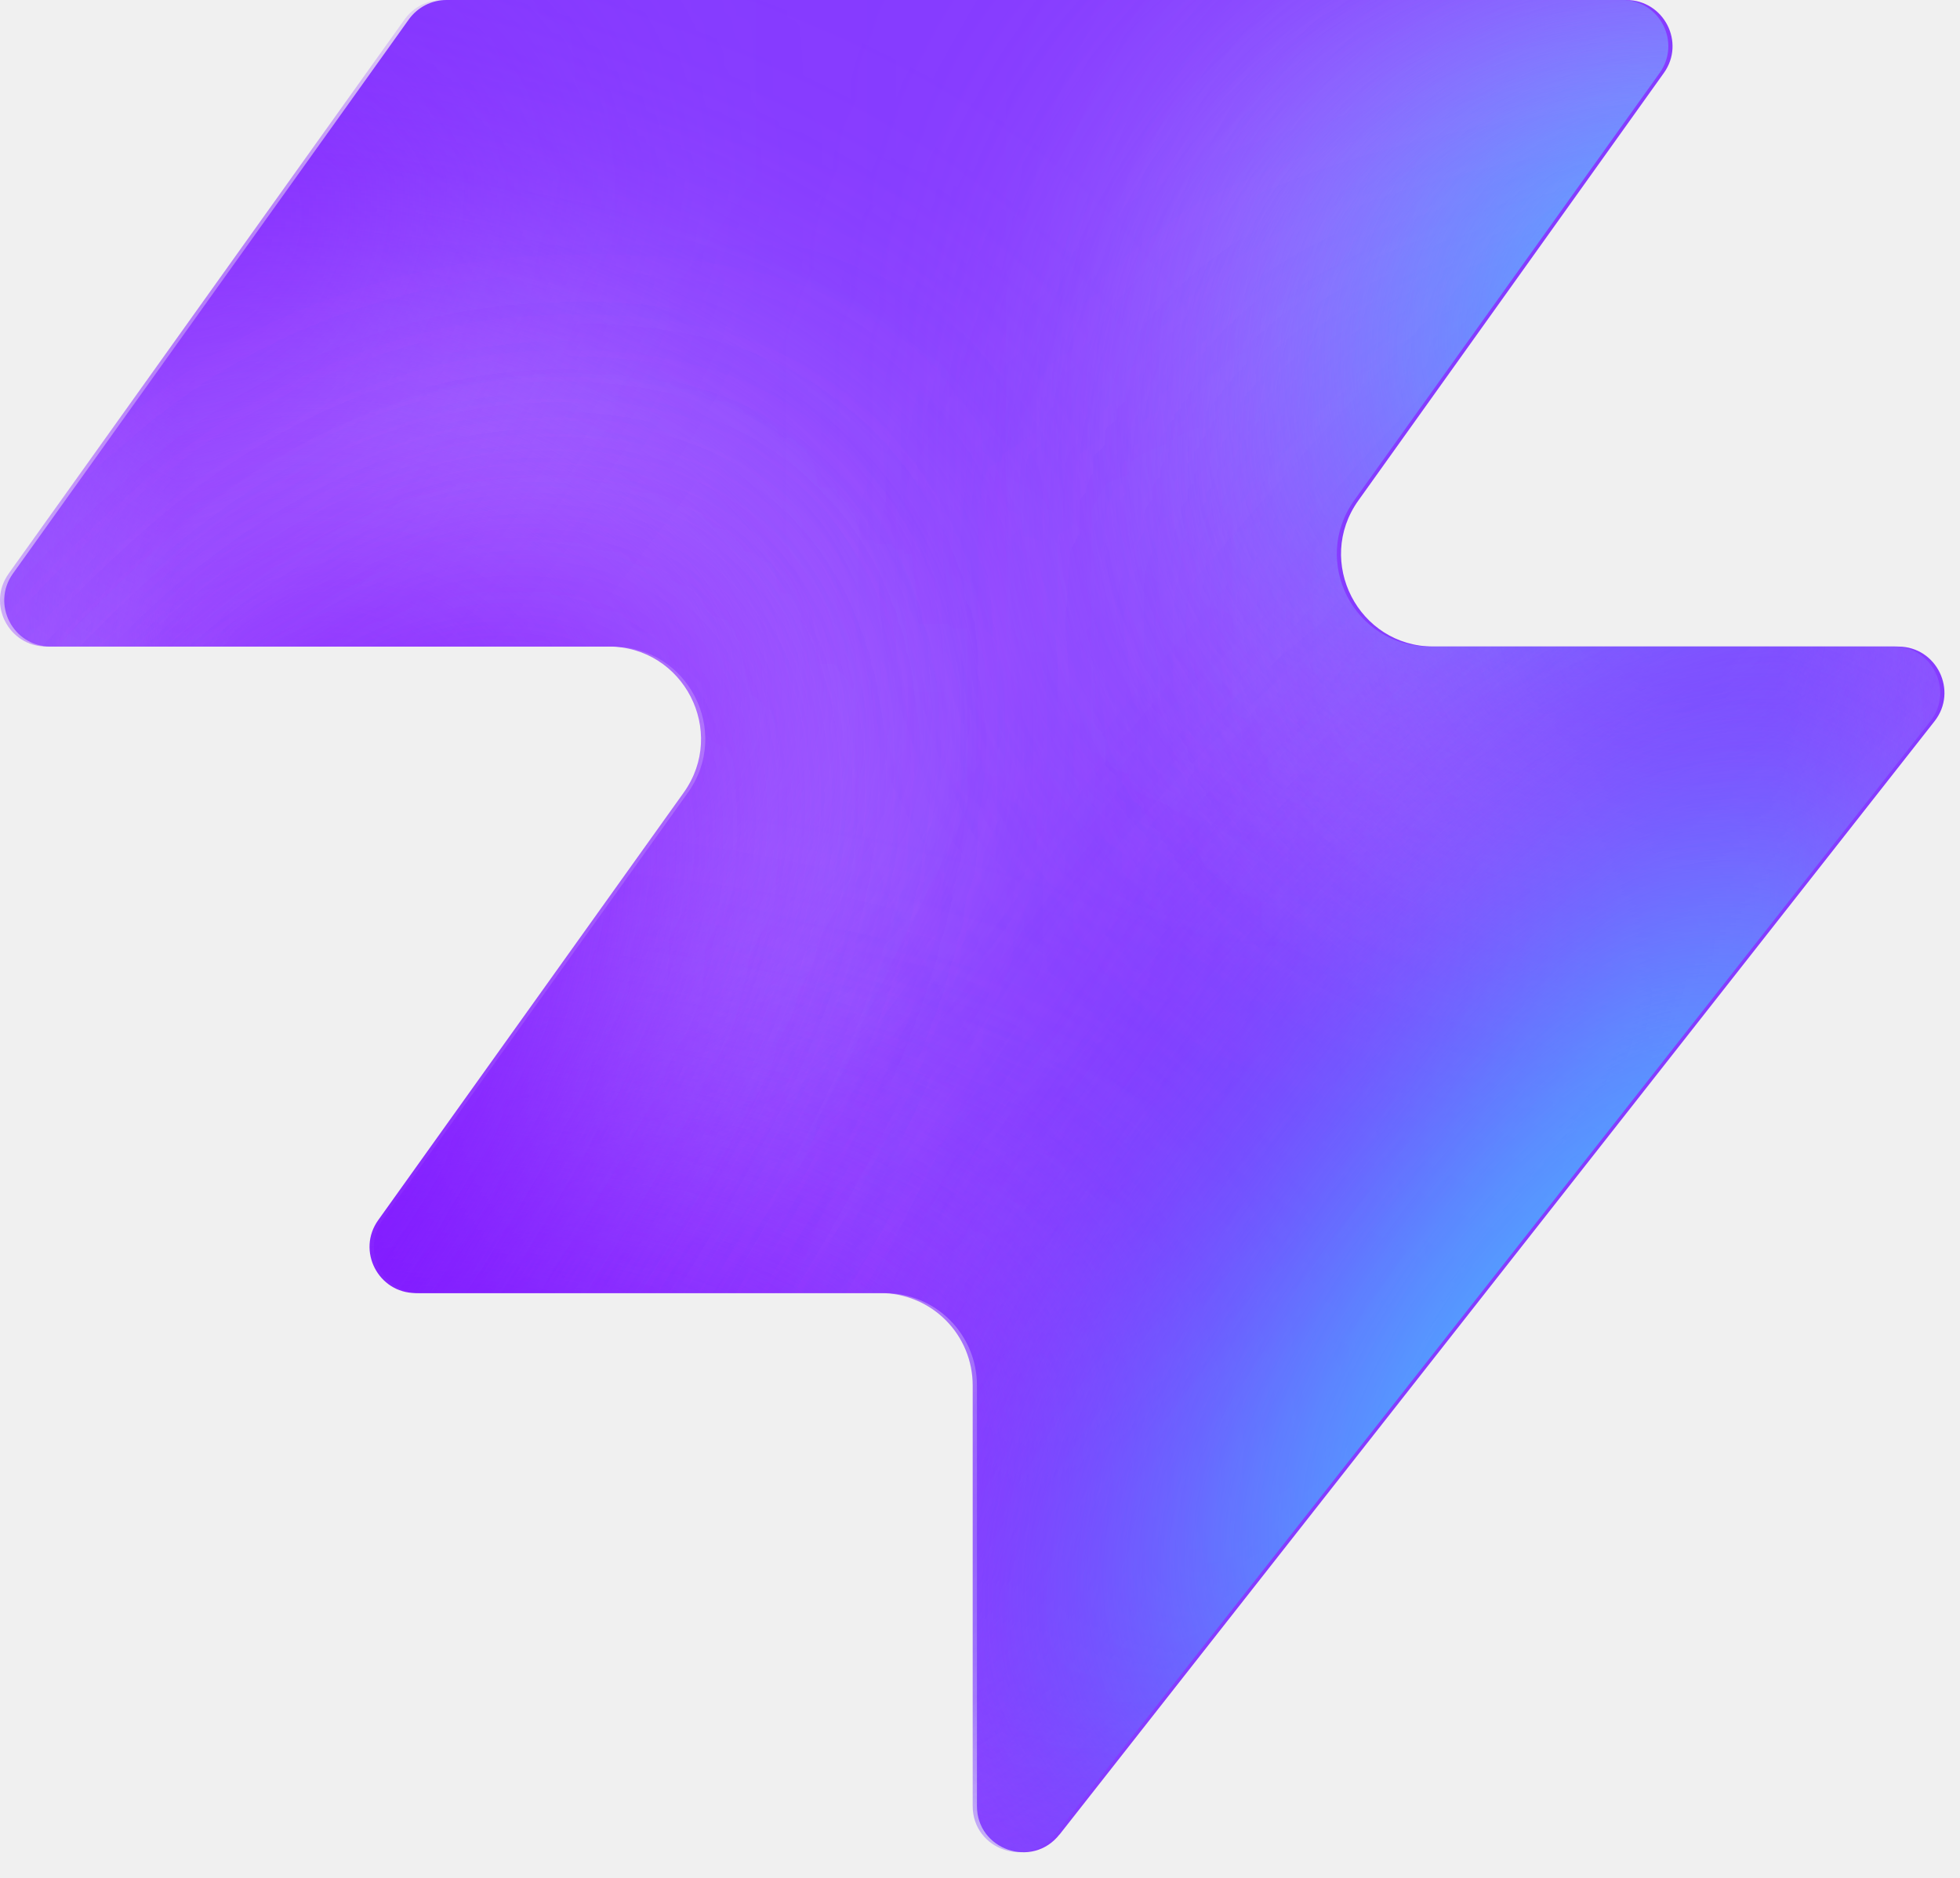
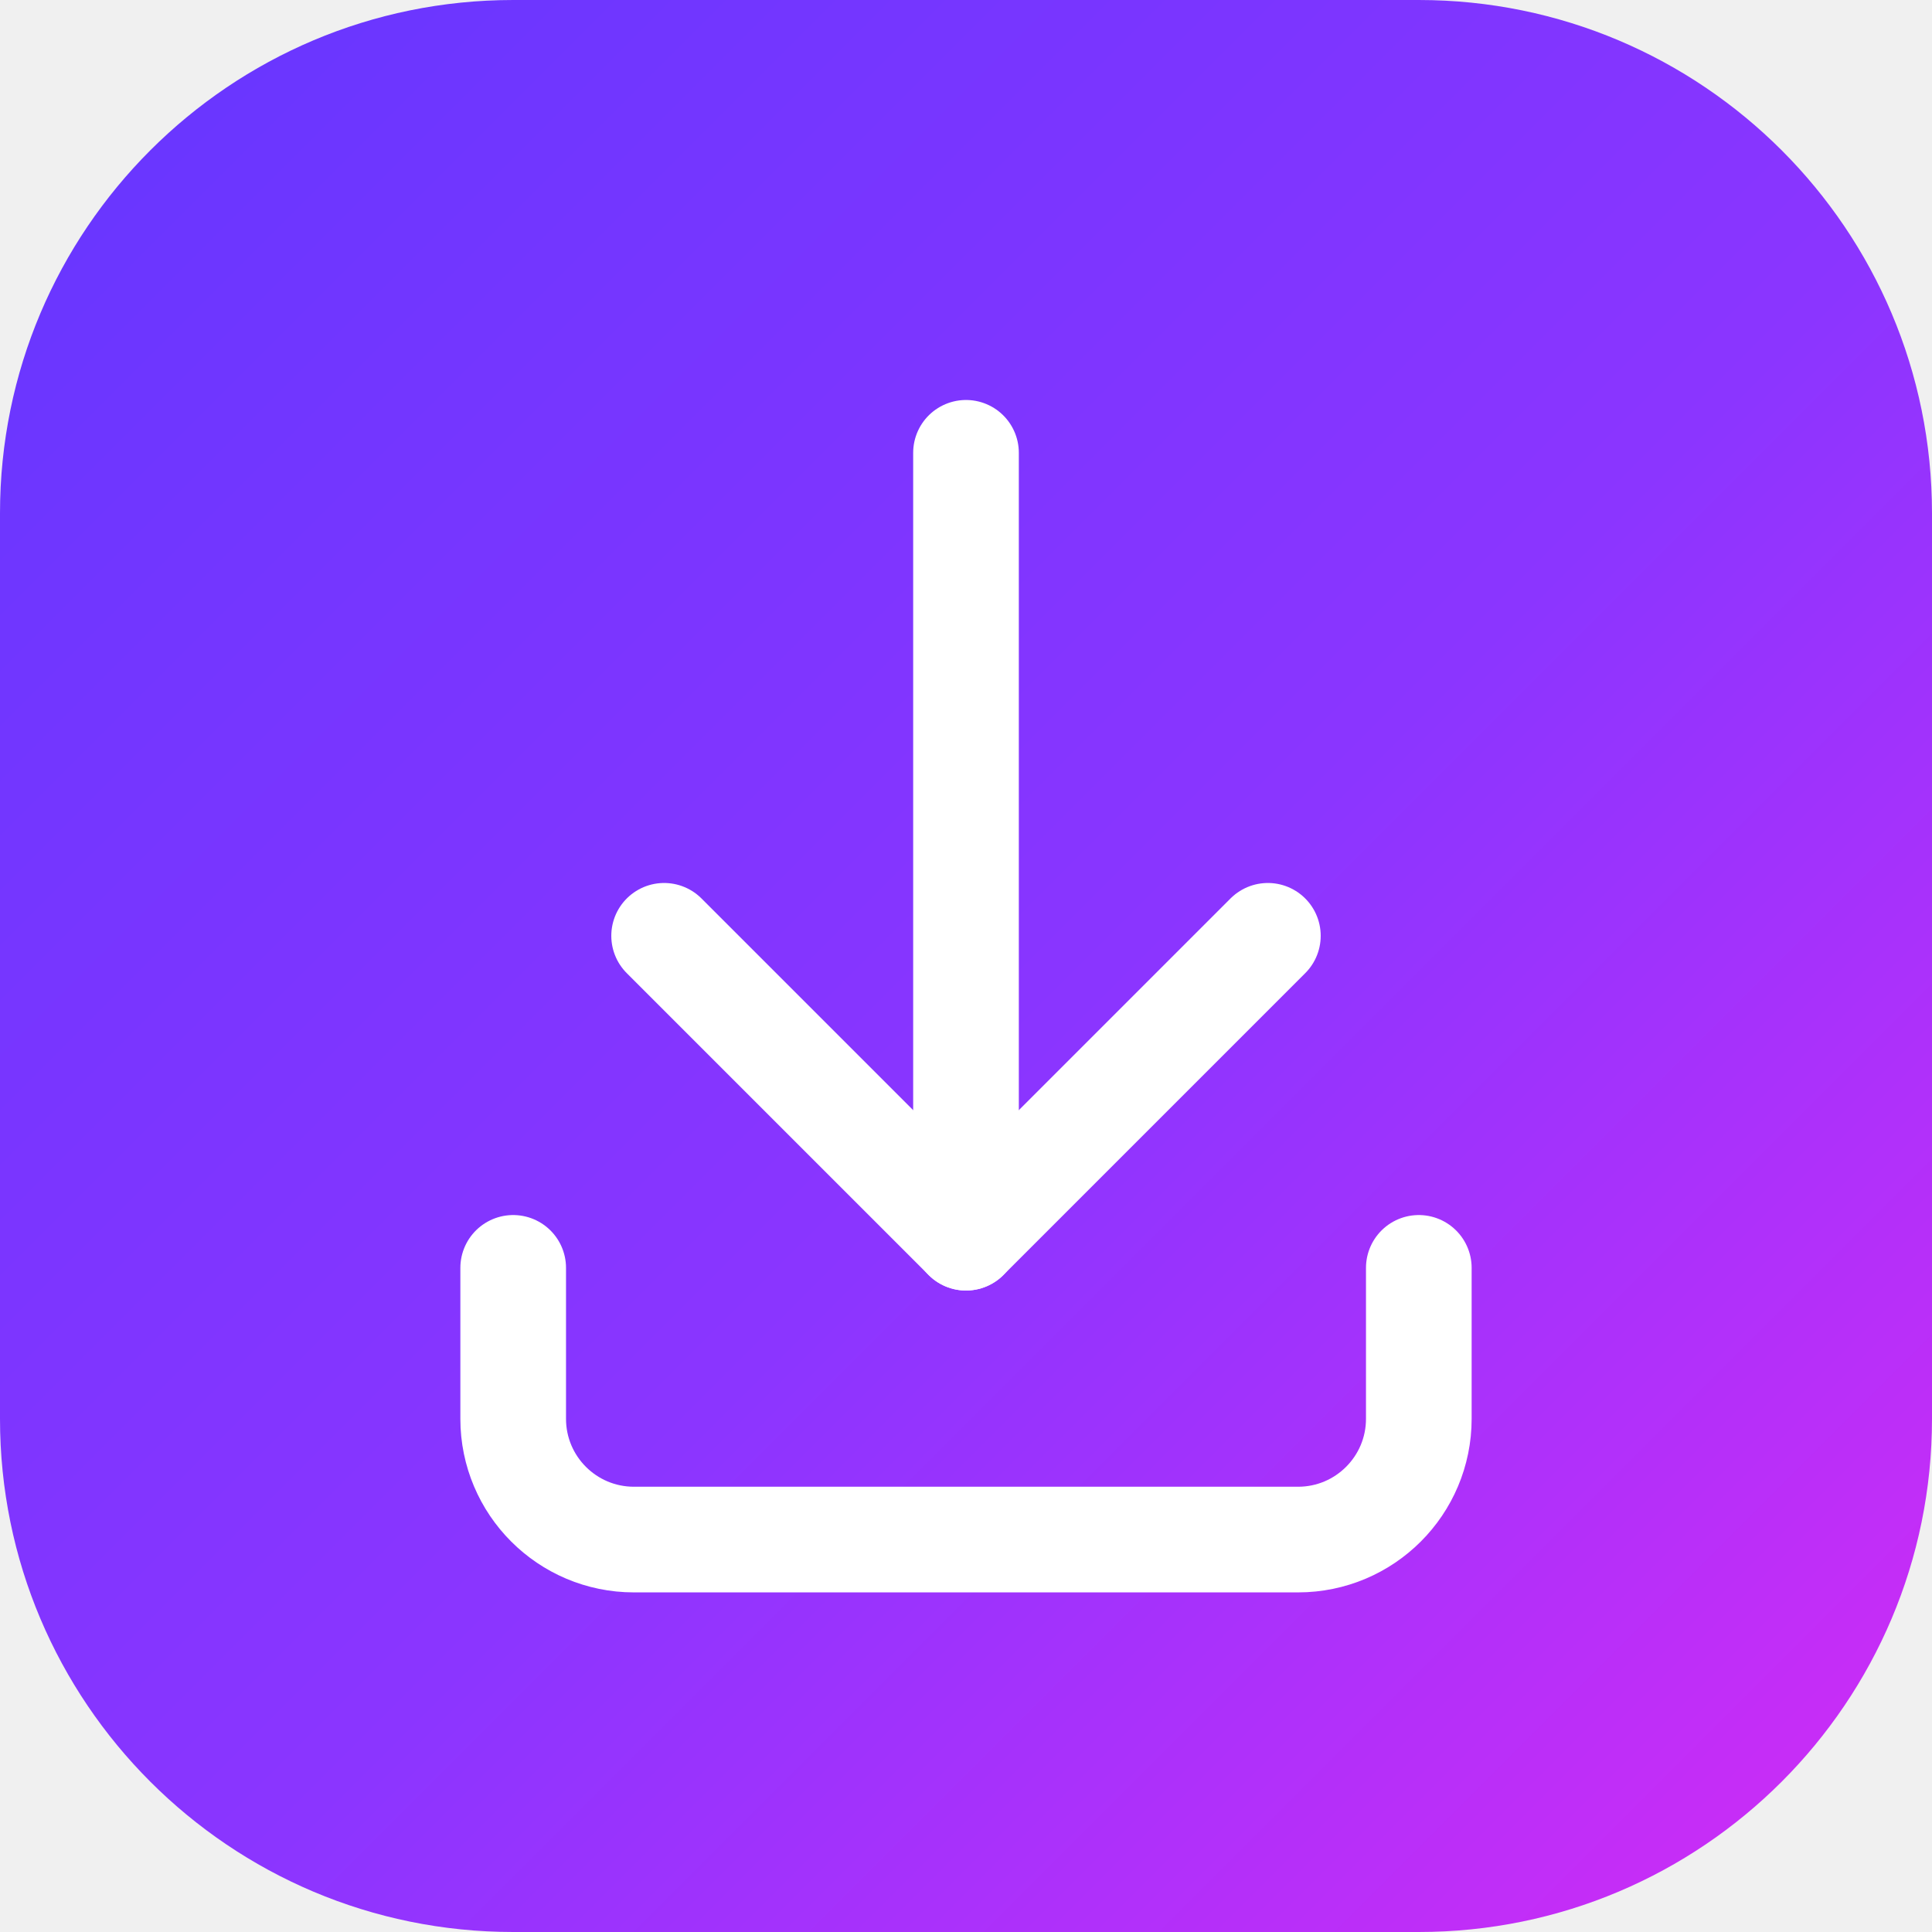
- <svg xmlns="http://www.w3.org/2000/svg" width="48" height="46" fill="none" viewBox="0 0 48 46">
-   <path fill="#863bff" d="M25.946 44.938c-.664.845-2.021.375-2.021-.698V33.937a2.26 2.26 0 0 0-2.262-2.262H10.287c-.92 0-1.456-1.04-.92-1.788l7.48-10.471c1.07-1.497 0-3.578-1.842-3.578H1.237c-.92 0-1.456-1.04-.92-1.788L10.013.474c.214-.297.556-.474.92-.474h28.894c.92 0 1.456 1.04.92 1.788l-7.48 10.471c-1.07 1.498 0 3.579 1.842 3.579h11.377c.943 0 1.473 1.088.89 1.83L25.947 44.94z" style="fill:#863bff;fill:color(display-p3 .525 .23 1);fill-opacity:1" />
-   <mask id="a" width="48" height="46" x="0" y="0" maskUnits="userSpaceOnUse" style="mask-type:alpha">
-     <path fill="#000" d="M25.842 44.938c-.664.844-2.021.375-2.021-.698V33.937a2.26 2.26 0 0 0-2.262-2.262H10.183c-.92 0-1.456-1.04-.92-1.788l7.48-10.471c1.07-1.498 0-3.579-1.842-3.579H1.133c-.92 0-1.456-1.04-.92-1.787L9.91.473c.214-.297.556-.474.92-.474h28.894c.92 0 1.456 1.04.92 1.788l-7.48 10.471c-1.07 1.498 0 3.578 1.842 3.578h11.377c.943 0 1.473 1.088.89 1.832L25.843 44.94z" style="fill:#000;fill-opacity:1" />
-   </mask>
-   <g mask="url(#a)">
-     <g filter="url(#b)">
-       <ellipse cx="5.508" cy="14.704" fill="#ede6ff" rx="5.508" ry="14.704" style="fill:#ede6ff;fill:color(display-p3 .927 .903 1);fill-opacity:1" transform="matrix(.00324 1 1 -.00324 -4.47 31.516)" />
-     </g>
-     <g filter="url(#c)">
-       <ellipse cx="10.399" cy="29.851" fill="#ede6ff" rx="10.399" ry="29.851" style="fill:#ede6ff;fill:color(display-p3 .927 .903 1);fill-opacity:1" transform="matrix(.00324 1 1 -.00324 -39.328 7.883)" />
-     </g>
-     <g filter="url(#d)">
-       <ellipse cx="5.508" cy="30.487" fill="#7e14ff" rx="5.508" ry="30.487" style="fill:#7e14ff;fill:color(display-p3 .492 .077 1);fill-opacity:1" transform="rotate(89.814 -25.913 -14.639)scale(1 -1)" />
-     </g>
-     <g filter="url(#e)">
-       <ellipse cx="5.508" cy="30.599" fill="#7e14ff" rx="5.508" ry="30.599" style="fill:#7e14ff;fill:color(display-p3 .492 .077 1);fill-opacity:1" transform="rotate(89.814 -32.644 -3.334)scale(1 -1)" />
-     </g>
-     <g filter="url(#f)">
-       <ellipse cx="5.508" cy="30.599" fill="#7e14ff" rx="5.508" ry="30.599" style="fill:#7e14ff;fill:color(display-p3 .492 .077 1);fill-opacity:1" transform="matrix(.00324 1 1 -.00324 -34.34 30.47)" />
-     </g>
-     <g filter="url(#g)">
-       <ellipse cx="14.072" cy="22.078" fill="#ede6ff" rx="14.072" ry="22.078" style="fill:#ede6ff;fill:color(display-p3 .927 .903 1);fill-opacity:1" transform="rotate(93.35 24.506 48.493)scale(-1 1)" />
-     </g>
-     <g filter="url(#h)">
-       <ellipse cx="3.47" cy="21.501" fill="#7e14ff" rx="3.47" ry="21.501" style="fill:#7e14ff;fill:color(display-p3 .492 .077 1);fill-opacity:1" transform="rotate(89.009 28.708 47.59)scale(-1 1)" />
-     </g>
-     <g filter="url(#i)">
-       <ellipse cx="3.47" cy="21.501" fill="#7e14ff" rx="3.47" ry="21.501" style="fill:#7e14ff;fill:color(display-p3 .492 .077 1);fill-opacity:1" transform="rotate(89.009 28.708 47.59)scale(-1 1)" />
-     </g>
-     <g filter="url(#j)">
-       <ellipse cx=".387" cy="8.972" fill="#7e14ff" rx="4.407" ry="29.108" style="fill:#7e14ff;fill:color(display-p3 .492 .077 1);fill-opacity:1" transform="rotate(39.51 .387 8.972)" />
-     </g>
-     <g filter="url(#k)">
-       <ellipse cx="47.523" cy="-6.092" fill="#7e14ff" rx="4.407" ry="29.108" style="fill:#7e14ff;fill:color(display-p3 .492 .077 1);fill-opacity:1" transform="rotate(37.892 47.523 -6.092)" />
-     </g>
-     <g filter="url(#l)">
-       <ellipse cx="41.412" cy="6.333" fill="#47bfff" rx="5.971" ry="9.665" style="fill:#47bfff;fill:color(display-p3 .28 .748 1);fill-opacity:1" transform="rotate(37.892 41.412 6.333)" />
-     </g>
-     <g filter="url(#m)">
-       <ellipse cx="-1.879" cy="38.332" fill="#7e14ff" rx="4.407" ry="29.108" style="fill:#7e14ff;fill:color(display-p3 .492 .077 1);fill-opacity:1" transform="rotate(37.892 -1.88 38.332)" />
-     </g>
-     <g filter="url(#n)">
-       <ellipse cx="-1.879" cy="38.332" fill="#7e14ff" rx="4.407" ry="29.108" style="fill:#7e14ff;fill:color(display-p3 .492 .077 1);fill-opacity:1" transform="rotate(37.892 -1.88 38.332)" />
-     </g>
-     <g filter="url(#o)">
-       <ellipse cx="35.651" cy="29.907" fill="#7e14ff" rx="4.407" ry="29.108" style="fill:#7e14ff;fill:color(display-p3 .492 .077 1);fill-opacity:1" transform="rotate(37.892 35.651 29.907)" />
-     </g>
-     <g filter="url(#p)">
-       <ellipse cx="38.418" cy="32.4" fill="#47bfff" rx="5.971" ry="15.297" style="fill:#47bfff;fill:color(display-p3 .28 .748 1);fill-opacity:1" transform="rotate(37.892 38.418 32.4)" />
-     </g>
+ <svg xmlns="http://www.w3.org/2000/svg" viewBox="0 0 64 64">
+   <defs>
+     <linearGradient id="gradient" x1="0" y1="0" x2="1" y2="1">
+       <stop offset="0%" stop-color="#6436ff" />
+       <stop offset="55%" stop-color="#8b35ff" />
+       <stop offset="100%" stop-color="#d42bf5" />
+     </linearGradient>
+   </defs>
+   <rect width="64" height="64" rx="17" fill="url(#gradient)" />
+   <g fill="none" stroke="#ffffff" stroke-width="3.5" stroke-linecap="round" stroke-linejoin="round">
+     <path d="M32 15v26" />
+     <path d="m22 31 10 10 10-10" />
+     <path d="M17 42v5a4 4 0 0 0 4 4h22a4 4 0 0 0 4-4v-5" />
  </g>
-   <defs>
-     <filter id="b" width="60.045" height="41.654" x="-19.77" y="16.149" color-interpolation-filters="sRGB" filterUnits="userSpaceOnUse">
-       <feFlood flood-opacity="0" result="BackgroundImageFix" />
-       <feBlend in="SourceGraphic" in2="BackgroundImageFix" result="shape" />
-       <feGaussianBlur result="effect1_foregroundBlur_2002_17158" stdDeviation="7.659" />
-     </filter>
-     <filter id="c" width="90.34" height="51.437" x="-54.613" y="-7.533" color-interpolation-filters="sRGB" filterUnits="userSpaceOnUse">
-       <feFlood flood-opacity="0" result="BackgroundImageFix" />
-       <feBlend in="SourceGraphic" in2="BackgroundImageFix" result="shape" />
-       <feGaussianBlur result="effect1_foregroundBlur_2002_17158" stdDeviation="7.659" />
-     </filter>
-     <filter id="d" width="79.355" height="29.4" x="-49.64" y="2.03" color-interpolation-filters="sRGB" filterUnits="userSpaceOnUse">
-       <feFlood flood-opacity="0" result="BackgroundImageFix" />
-       <feBlend in="SourceGraphic" in2="BackgroundImageFix" result="shape" />
-       <feGaussianBlur result="effect1_foregroundBlur_2002_17158" stdDeviation="4.596" />
-     </filter>
-     <filter id="e" width="79.579" height="29.4" x="-45.045" y="20.029" color-interpolation-filters="sRGB" filterUnits="userSpaceOnUse">
-       <feFlood flood-opacity="0" result="BackgroundImageFix" />
-       <feBlend in="SourceGraphic" in2="BackgroundImageFix" result="shape" />
-       <feGaussianBlur result="effect1_foregroundBlur_2002_17158" stdDeviation="4.596" />
-     </filter>
-     <filter id="f" width="79.579" height="29.4" x="-43.513" y="21.178" color-interpolation-filters="sRGB" filterUnits="userSpaceOnUse">
-       <feFlood flood-opacity="0" result="BackgroundImageFix" />
-       <feBlend in="SourceGraphic" in2="BackgroundImageFix" result="shape" />
-       <feGaussianBlur result="effect1_foregroundBlur_2002_17158" stdDeviation="4.596" />
-     </filter>
-     <filter id="g" width="74.749" height="58.852" x="15.756" y="-17.901" color-interpolation-filters="sRGB" filterUnits="userSpaceOnUse">
-       <feFlood flood-opacity="0" result="BackgroundImageFix" />
-       <feBlend in="SourceGraphic" in2="BackgroundImageFix" result="shape" />
-       <feGaussianBlur result="effect1_foregroundBlur_2002_17158" stdDeviation="7.659" />
-     </filter>
-     <filter id="h" width="61.377" height="25.362" x="23.548" y="2.284" color-interpolation-filters="sRGB" filterUnits="userSpaceOnUse">
-       <feFlood flood-opacity="0" result="BackgroundImageFix" />
-       <feBlend in="SourceGraphic" in2="BackgroundImageFix" result="shape" />
-       <feGaussianBlur result="effect1_foregroundBlur_2002_17158" stdDeviation="4.596" />
-     </filter>
-     <filter id="i" width="61.377" height="25.362" x="23.548" y="2.284" color-interpolation-filters="sRGB" filterUnits="userSpaceOnUse">
-       <feFlood flood-opacity="0" result="BackgroundImageFix" />
-       <feBlend in="SourceGraphic" in2="BackgroundImageFix" result="shape" />
-       <feGaussianBlur result="effect1_foregroundBlur_2002_17158" stdDeviation="4.596" />
-     </filter>
-     <filter id="j" width="56.045" height="63.649" x="-27.636" y="-22.853" color-interpolation-filters="sRGB" filterUnits="userSpaceOnUse">
-       <feFlood flood-opacity="0" result="BackgroundImageFix" />
-       <feBlend in="SourceGraphic" in2="BackgroundImageFix" result="shape" />
-       <feGaussianBlur result="effect1_foregroundBlur_2002_17158" stdDeviation="4.596" />
-     </filter>
-     <filter id="k" width="54.814" height="64.646" x="20.116" y="-38.415" color-interpolation-filters="sRGB" filterUnits="userSpaceOnUse">
-       <feFlood flood-opacity="0" result="BackgroundImageFix" />
-       <feBlend in="SourceGraphic" in2="BackgroundImageFix" result="shape" />
-       <feGaussianBlur result="effect1_foregroundBlur_2002_17158" stdDeviation="4.596" />
-     </filter>
-     <filter id="l" width="33.541" height="35.313" x="24.641" y="-11.323" color-interpolation-filters="sRGB" filterUnits="userSpaceOnUse">
-       <feFlood flood-opacity="0" result="BackgroundImageFix" />
-       <feBlend in="SourceGraphic" in2="BackgroundImageFix" result="shape" />
-       <feGaussianBlur result="effect1_foregroundBlur_2002_17158" stdDeviation="4.596" />
-     </filter>
-     <filter id="m" width="54.814" height="64.646" x="-29.286" y="6.009" color-interpolation-filters="sRGB" filterUnits="userSpaceOnUse">
-       <feFlood flood-opacity="0" result="BackgroundImageFix" />
-       <feBlend in="SourceGraphic" in2="BackgroundImageFix" result="shape" />
-       <feGaussianBlur result="effect1_foregroundBlur_2002_17158" stdDeviation="4.596" />
-     </filter>
-     <filter id="n" width="54.814" height="64.646" x="-29.286" y="6.009" color-interpolation-filters="sRGB" filterUnits="userSpaceOnUse">
-       <feFlood flood-opacity="0" result="BackgroundImageFix" />
-       <feBlend in="SourceGraphic" in2="BackgroundImageFix" result="shape" />
-       <feGaussianBlur result="effect1_foregroundBlur_2002_17158" stdDeviation="4.596" />
-     </filter>
-     <filter id="o" width="54.814" height="64.646" x="8.244" y="-2.416" color-interpolation-filters="sRGB" filterUnits="userSpaceOnUse">
-       <feFlood flood-opacity="0" result="BackgroundImageFix" />
-       <feBlend in="SourceGraphic" in2="BackgroundImageFix" result="shape" />
-       <feGaussianBlur result="effect1_foregroundBlur_2002_17158" stdDeviation="4.596" />
-     </filter>
-     <filter id="p" width="39.409" height="43.623" x="18.713" y="10.588" color-interpolation-filters="sRGB" filterUnits="userSpaceOnUse">
-       <feFlood flood-opacity="0" result="BackgroundImageFix" />
-       <feBlend in="SourceGraphic" in2="BackgroundImageFix" result="shape" />
-       <feGaussianBlur result="effect1_foregroundBlur_2002_17158" stdDeviation="4.596" />
-     </filter>
-   </defs>
</svg>
